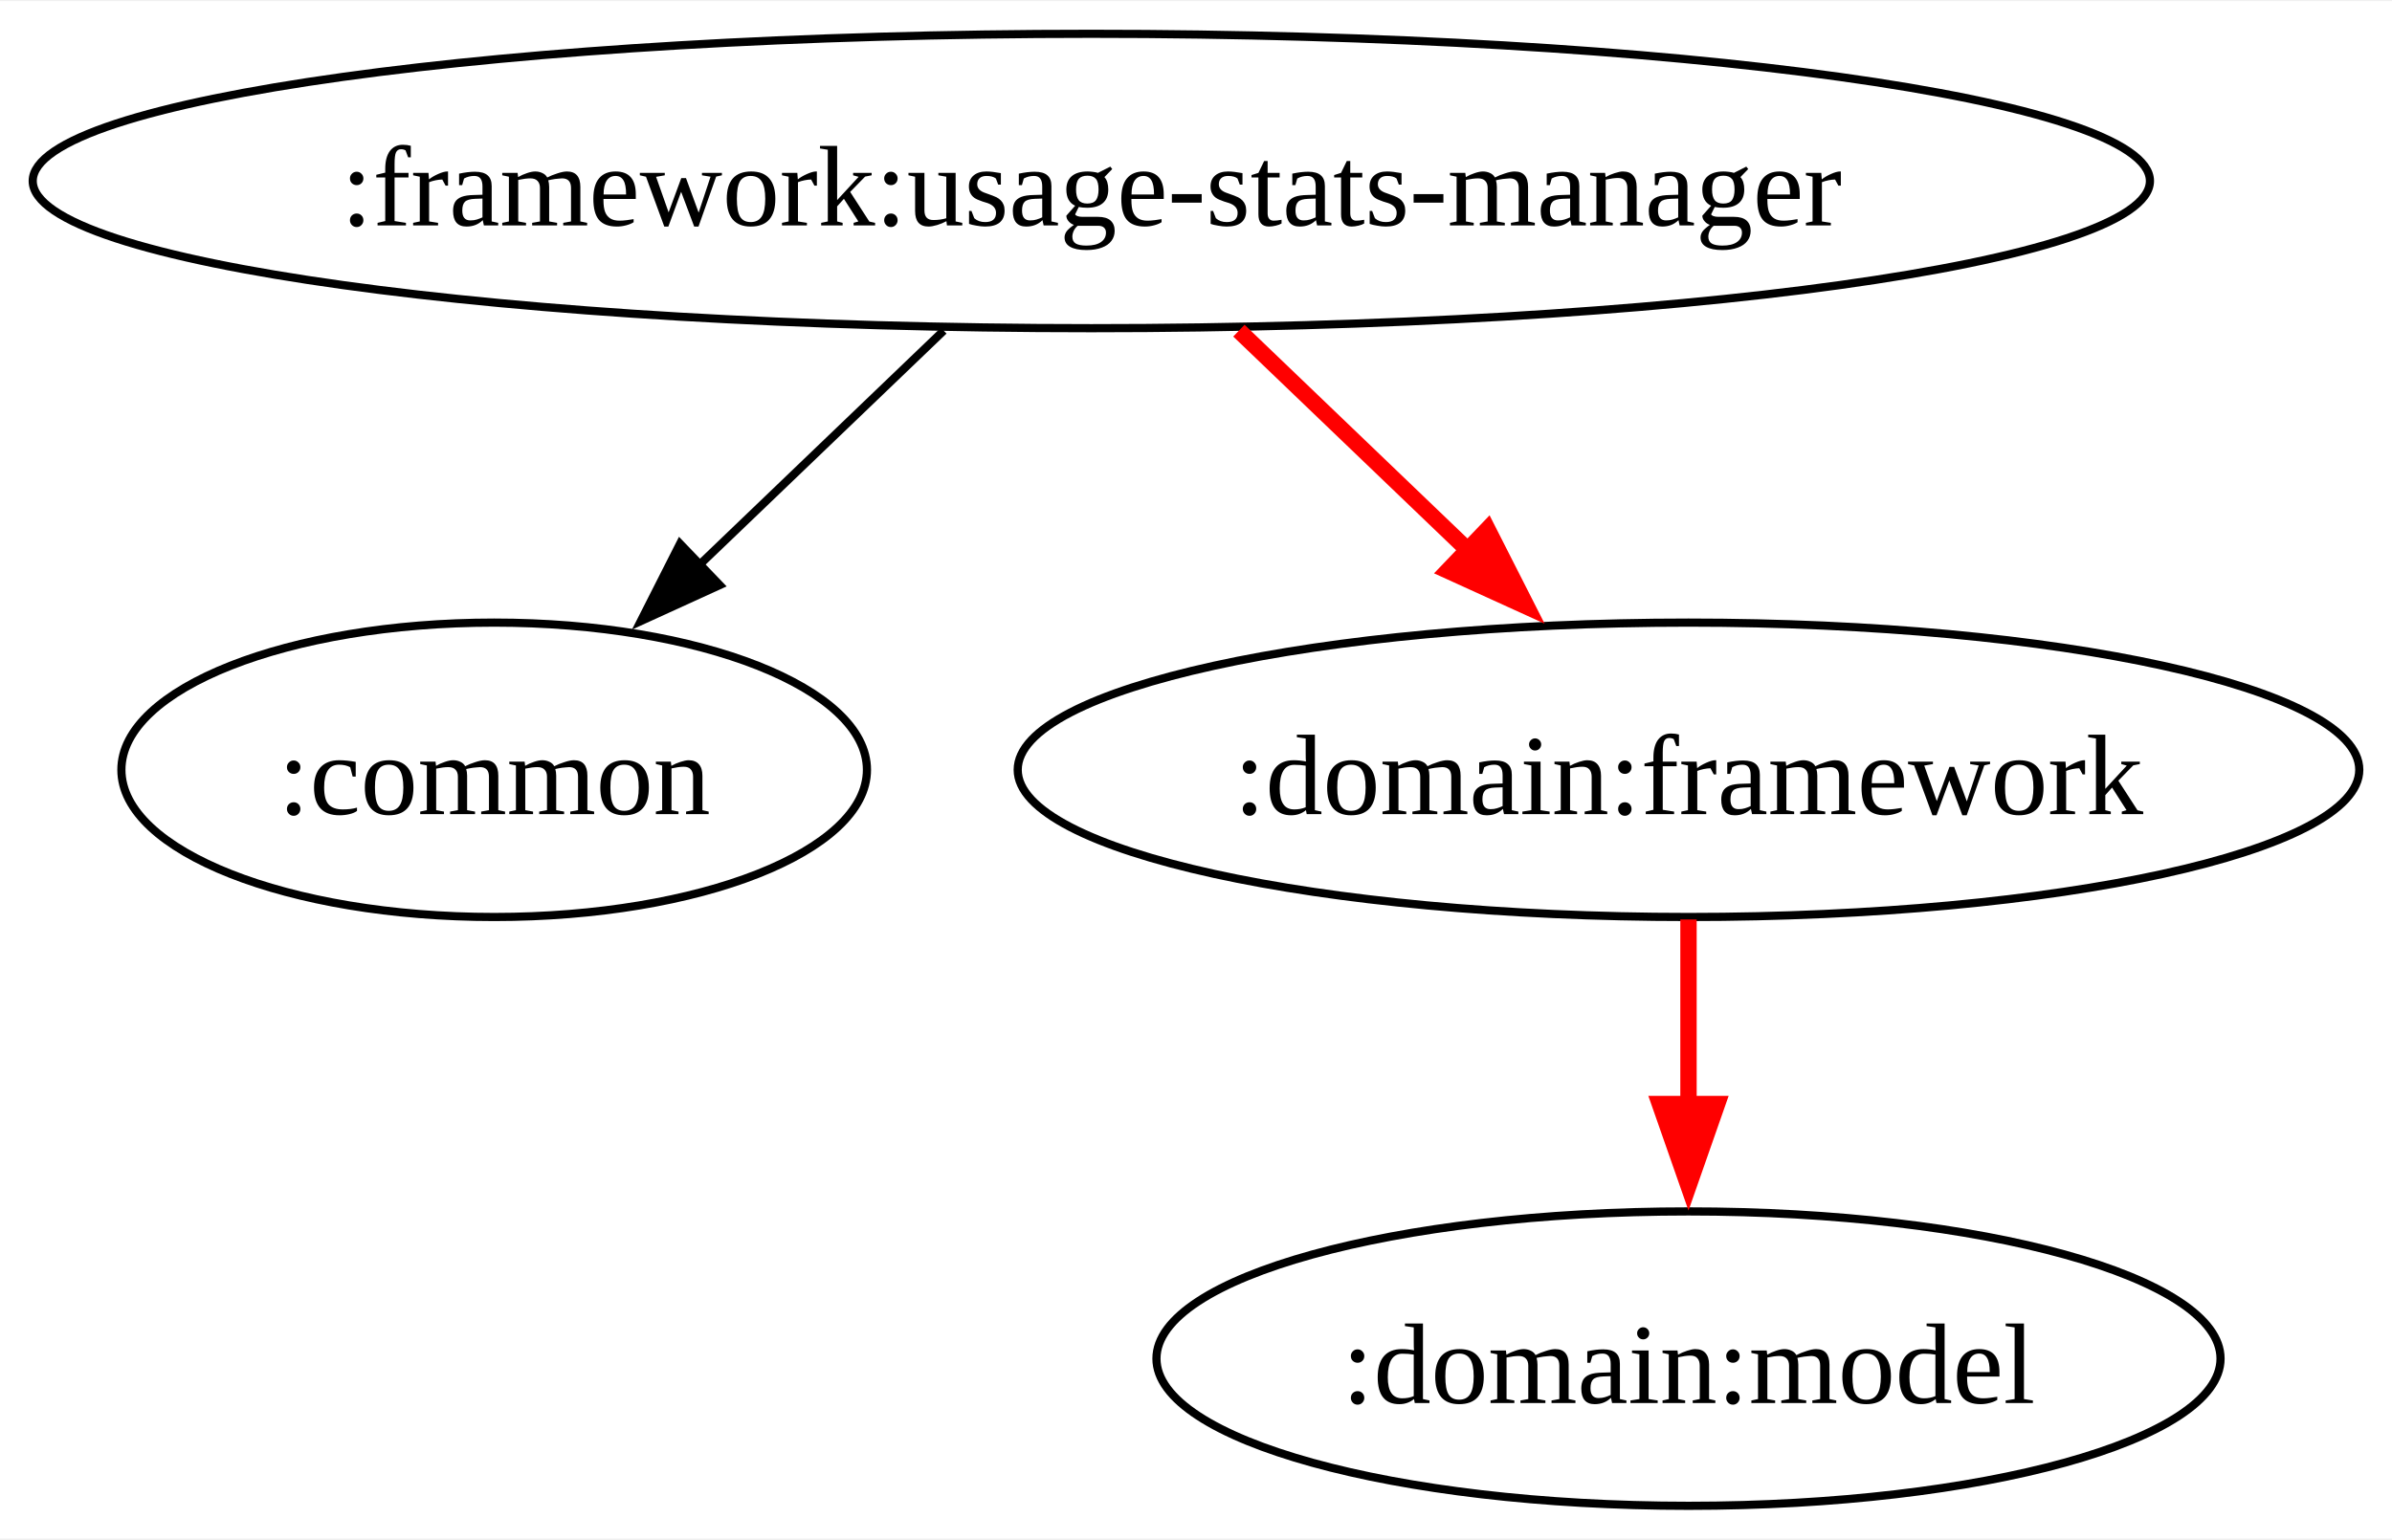
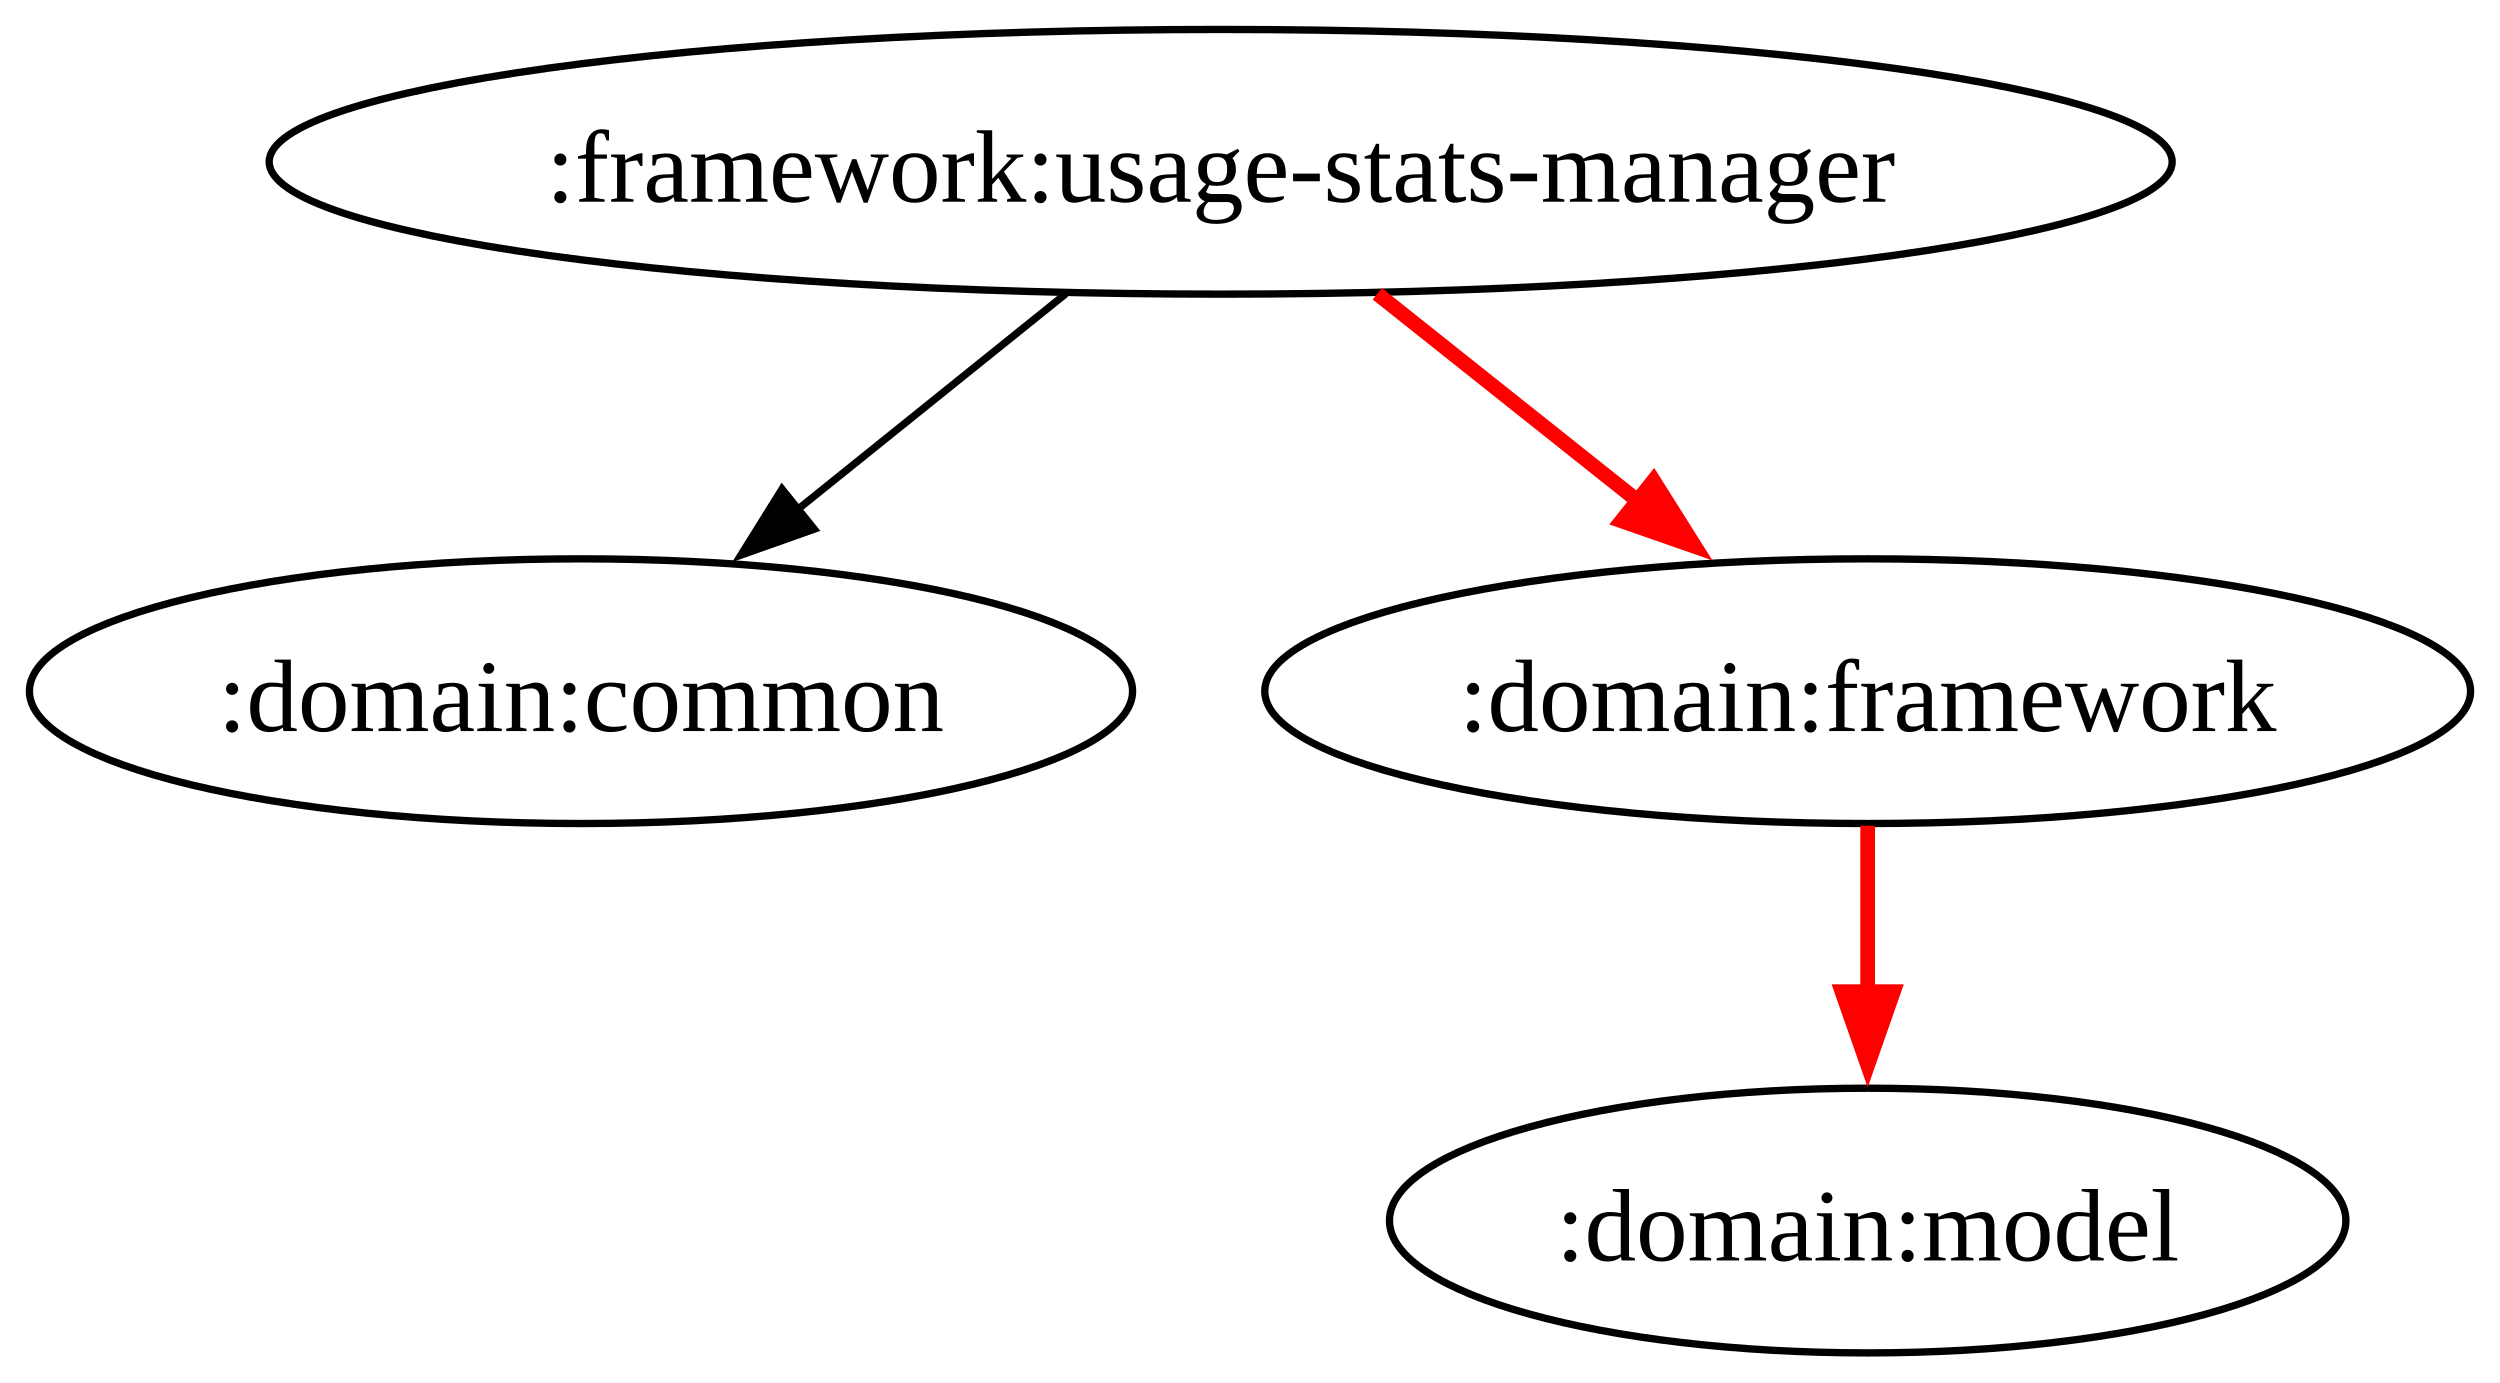
- <svg xmlns="http://www.w3.org/2000/svg" width="292pt" height="188pt" viewBox="0.00 0.00 292.41 188.00">
+ <svg xmlns="http://www.w3.org/2000/svg" width="340pt" height="188pt" viewBox="0.00 0.00 340.02 188.00">
  <g id="graph0" class="graph" transform="scale(1 1) rotate(0) translate(4 184)">
-     <polygon fill="white" stroke="none" points="-4,4 -4,-184 288.41,-184 288.41,4 -4,4" />
+     <polygon fill="white" stroke="none" points="-4,4 -4,-184 336.02,-184 336.02,4 -4,4" />
    <g id="node1" class="node">
-       <ellipse fill="none" stroke="black" cx="129.41" cy="-162" rx="129.41" ry="18" />
-       <text text-anchor="middle" x="129.41" y="-156.57" font-family="Times New Roman,serif" font-size="14.00">:framework:usage-stats-manager</text>
+       <ellipse fill="none" stroke="black" cx="162.02" cy="-162" rx="129.41" ry="18" />
+       <text text-anchor="middle" x="162.02" y="-156.57" font-family="Times New Roman,serif" font-size="14.00">:framework:usage-stats-manager</text>
    </g>
    <g id="node2" class="node">
-       <ellipse fill="none" stroke="black" cx="56.41" cy="-90" rx="45.57" ry="18" />
-       <text text-anchor="middle" x="56.41" y="-84.58" font-family="Times New Roman,serif" font-size="14.00">:common</text>
+       <ellipse fill="none" stroke="black" cx="75.02" cy="-90" rx="75.02" ry="18" />
+       <text text-anchor="middle" x="75.02" y="-84.58" font-family="Times New Roman,serif" font-size="14.00">:domain:common</text>
    </g>
    <g id="edge1" class="edge">
-       <path fill="none" stroke="black" d="M111.36,-143.7C102.35,-135.05 91.3,-124.46 81.48,-115.04" />
-       <polygon fill="black" stroke="black" points="83.98,-112.59 74.34,-108.19 79.13,-117.64 83.98,-112.59" />
+       <path fill="none" stroke="black" d="M140.96,-144.05C129.98,-135.22 116.37,-124.27 104.37,-114.62" />
+       <polygon fill="black" stroke="black" points="106.75,-112.04 96.76,-108.5 102.36,-117.49 106.75,-112.04" />
    </g>
    <g id="node3" class="node">
-       <ellipse fill="none" stroke="black" cx="202.41" cy="-90" rx="82" ry="18" />
-       <text text-anchor="middle" x="202.41" y="-84.58" font-family="Times New Roman,serif" font-size="14.00">:domain:framework</text>
+       <ellipse fill="none" stroke="black" cx="250.02" cy="-90" rx="82" ry="18" />
+       <text text-anchor="middle" x="250.02" y="-84.58" font-family="Times New Roman,serif" font-size="14.00">:domain:framework</text>
    </g>
    <g id="edge2" class="edge">
-       <path fill="none" stroke="red" stroke-width="2" d="M147.45,-143.7C156.27,-135.24 167.03,-124.92 176.69,-115.66" />
-       <polygon fill="red" stroke="red" stroke-width="2" points="177.84,-119.41 182.64,-109.96 173,-114.35 177.84,-119.41" />
+       <path fill="none" stroke="red" stroke-width="2" d="M183.32,-144.05C194.34,-135.28 207.99,-124.43 220.06,-114.83" />
+       <polygon fill="red" stroke="red" stroke-width="2" points="220.89,-118.64 226.54,-109.67 216.54,-113.16 220.89,-118.64" />
    </g>
    <g id="node4" class="node">
-       <ellipse fill="none" stroke="black" cx="202.41" cy="-18" rx="65.04" ry="18" />
-       <text text-anchor="middle" x="202.41" y="-12.57" font-family="Times New Roman,serif" font-size="14.00">:domain:model</text>
+       <ellipse fill="none" stroke="black" cx="250.02" cy="-18" rx="65.04" ry="18" />
+       <text text-anchor="middle" x="250.02" y="-12.57" font-family="Times New Roman,serif" font-size="14.00">:domain:model</text>
    </g>
    <g id="edge3" class="edge">
-       <path fill="none" stroke="red" stroke-width="2" d="M202.41,-71.7C202.41,-64.41 202.41,-55.73 202.41,-47.54" />
-       <polygon fill="red" stroke="red" stroke-width="2" points="205.91,-49.13 202.41,-39.13 198.91,-49.13 205.91,-49.13" />
+       <path fill="none" stroke="red" stroke-width="2" d="M250.02,-71.7C250.02,-64.41 250.02,-55.73 250.02,-47.54" />
+       <polygon fill="red" stroke="red" stroke-width="2" points="253.52,-49.13 250.02,-39.13 246.52,-49.13 253.52,-49.13" />
    </g>
  </g>
</svg>
